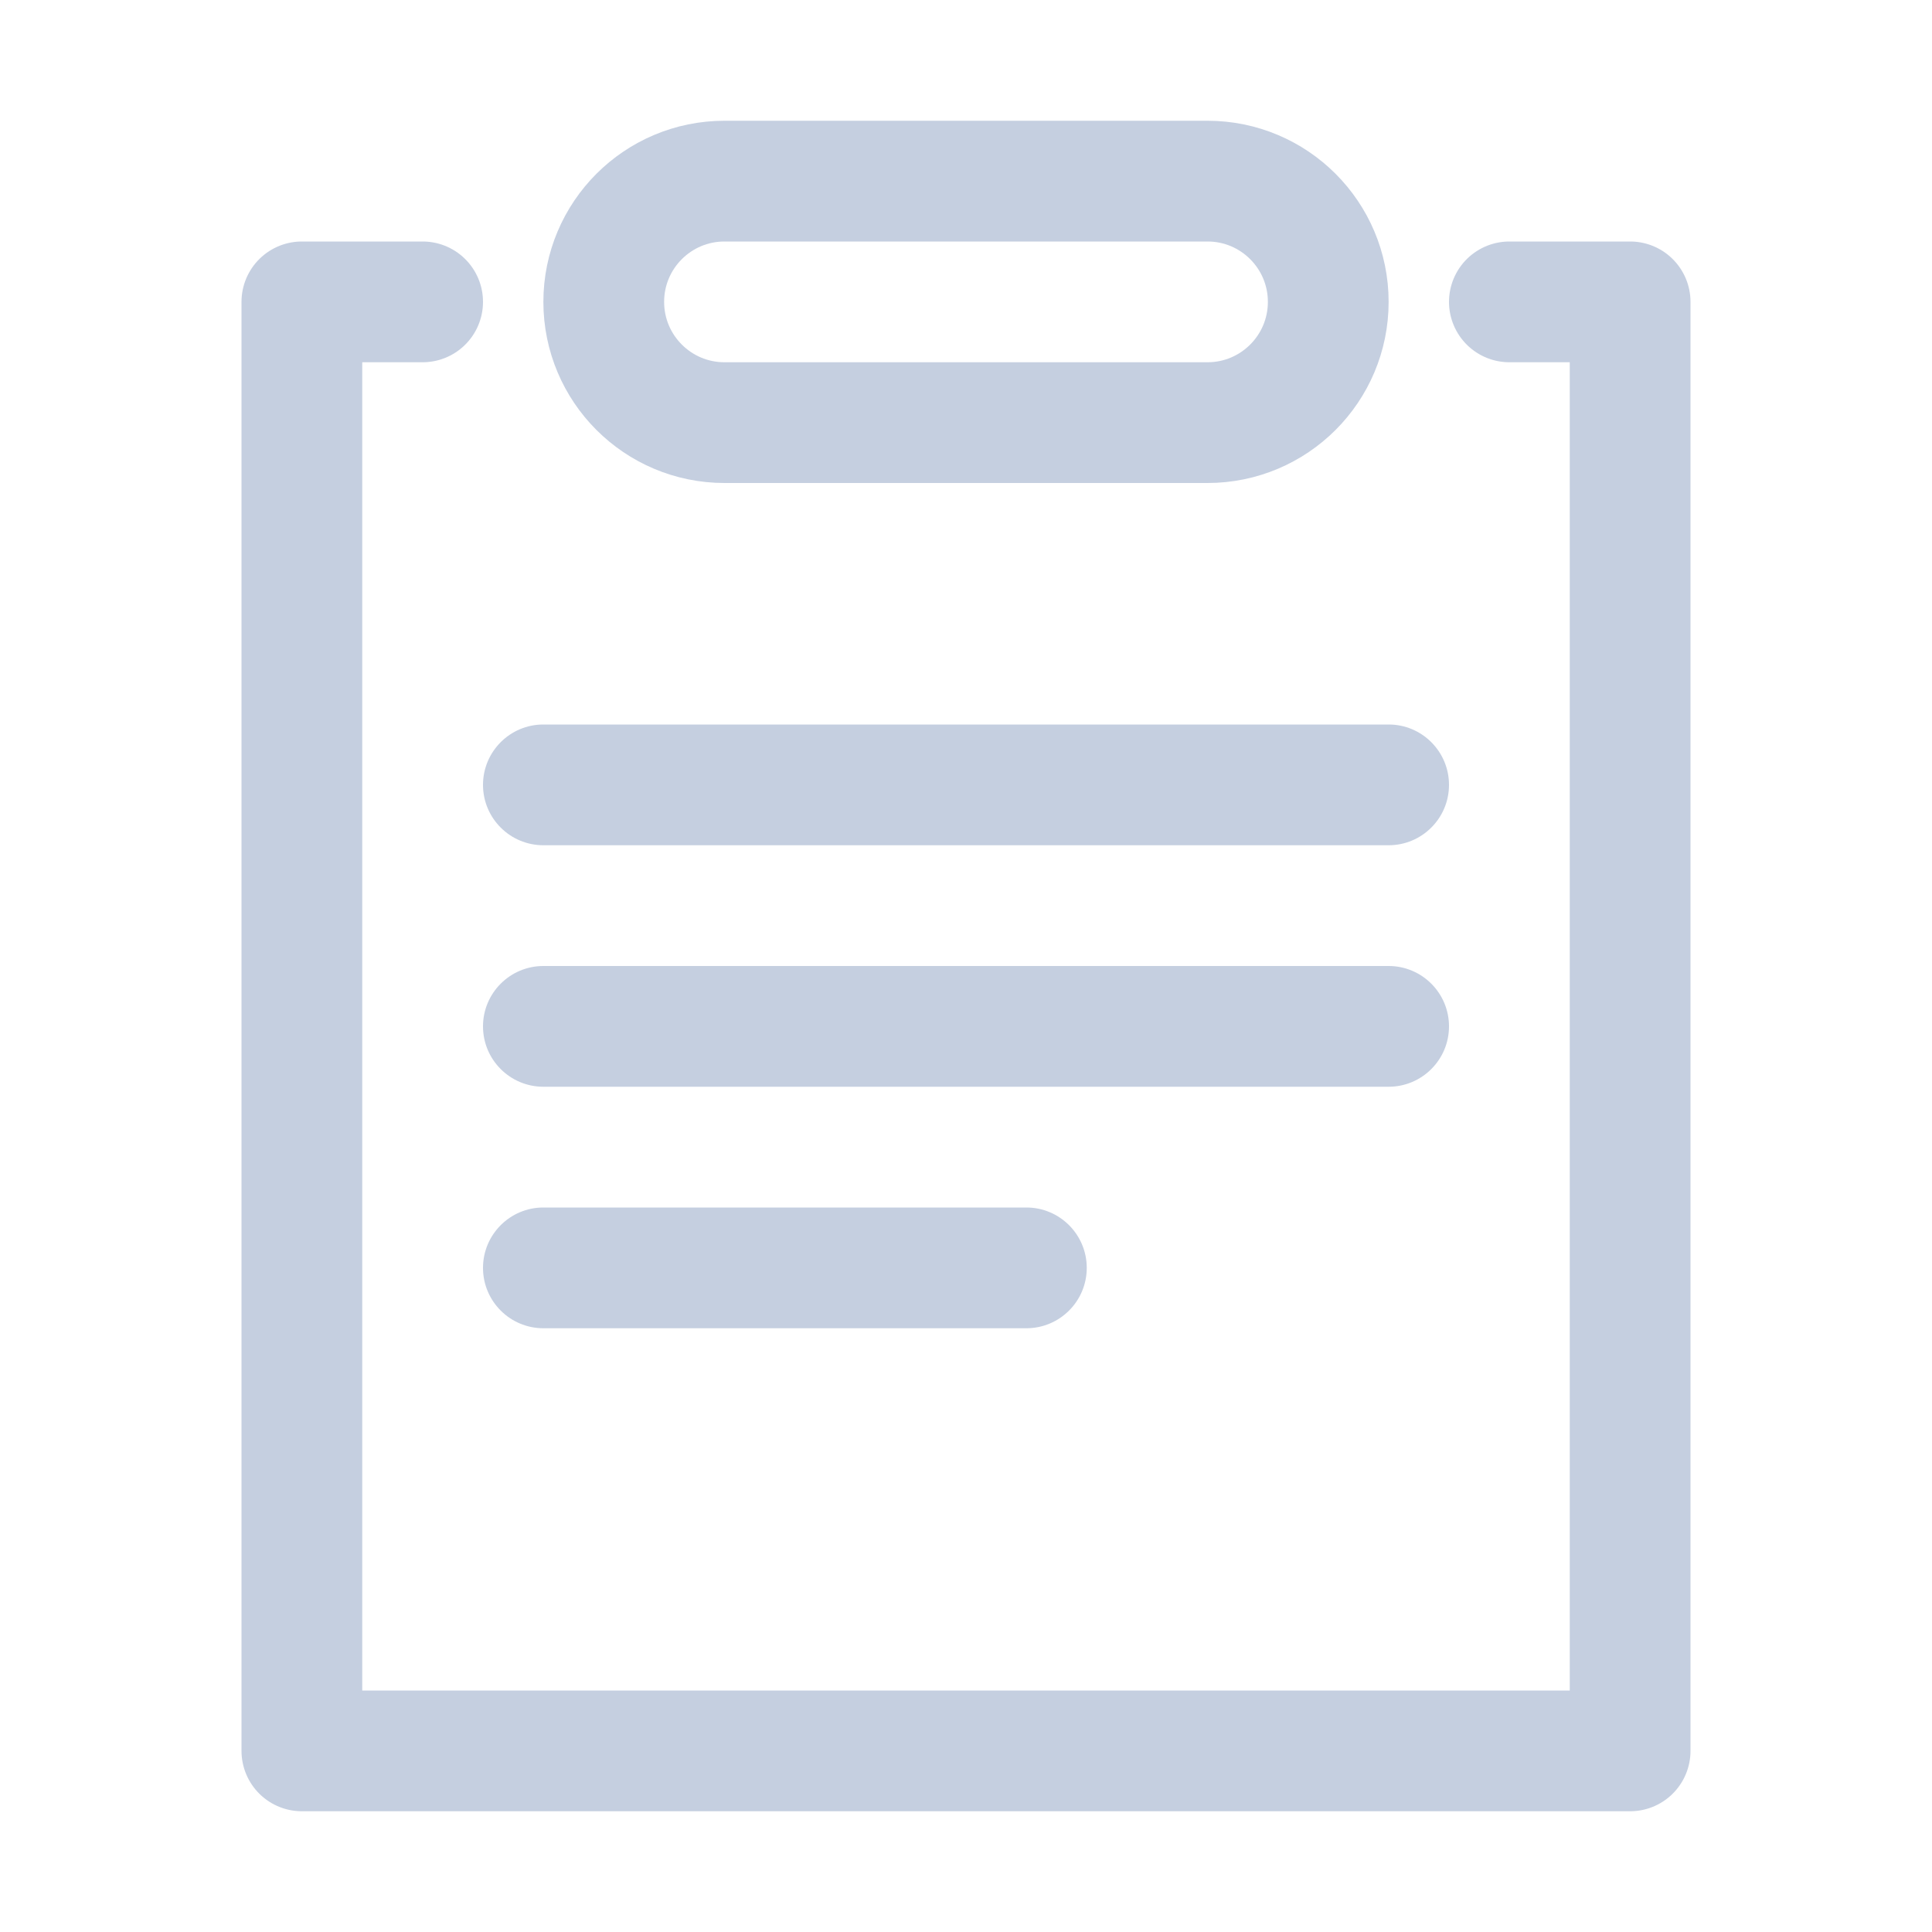
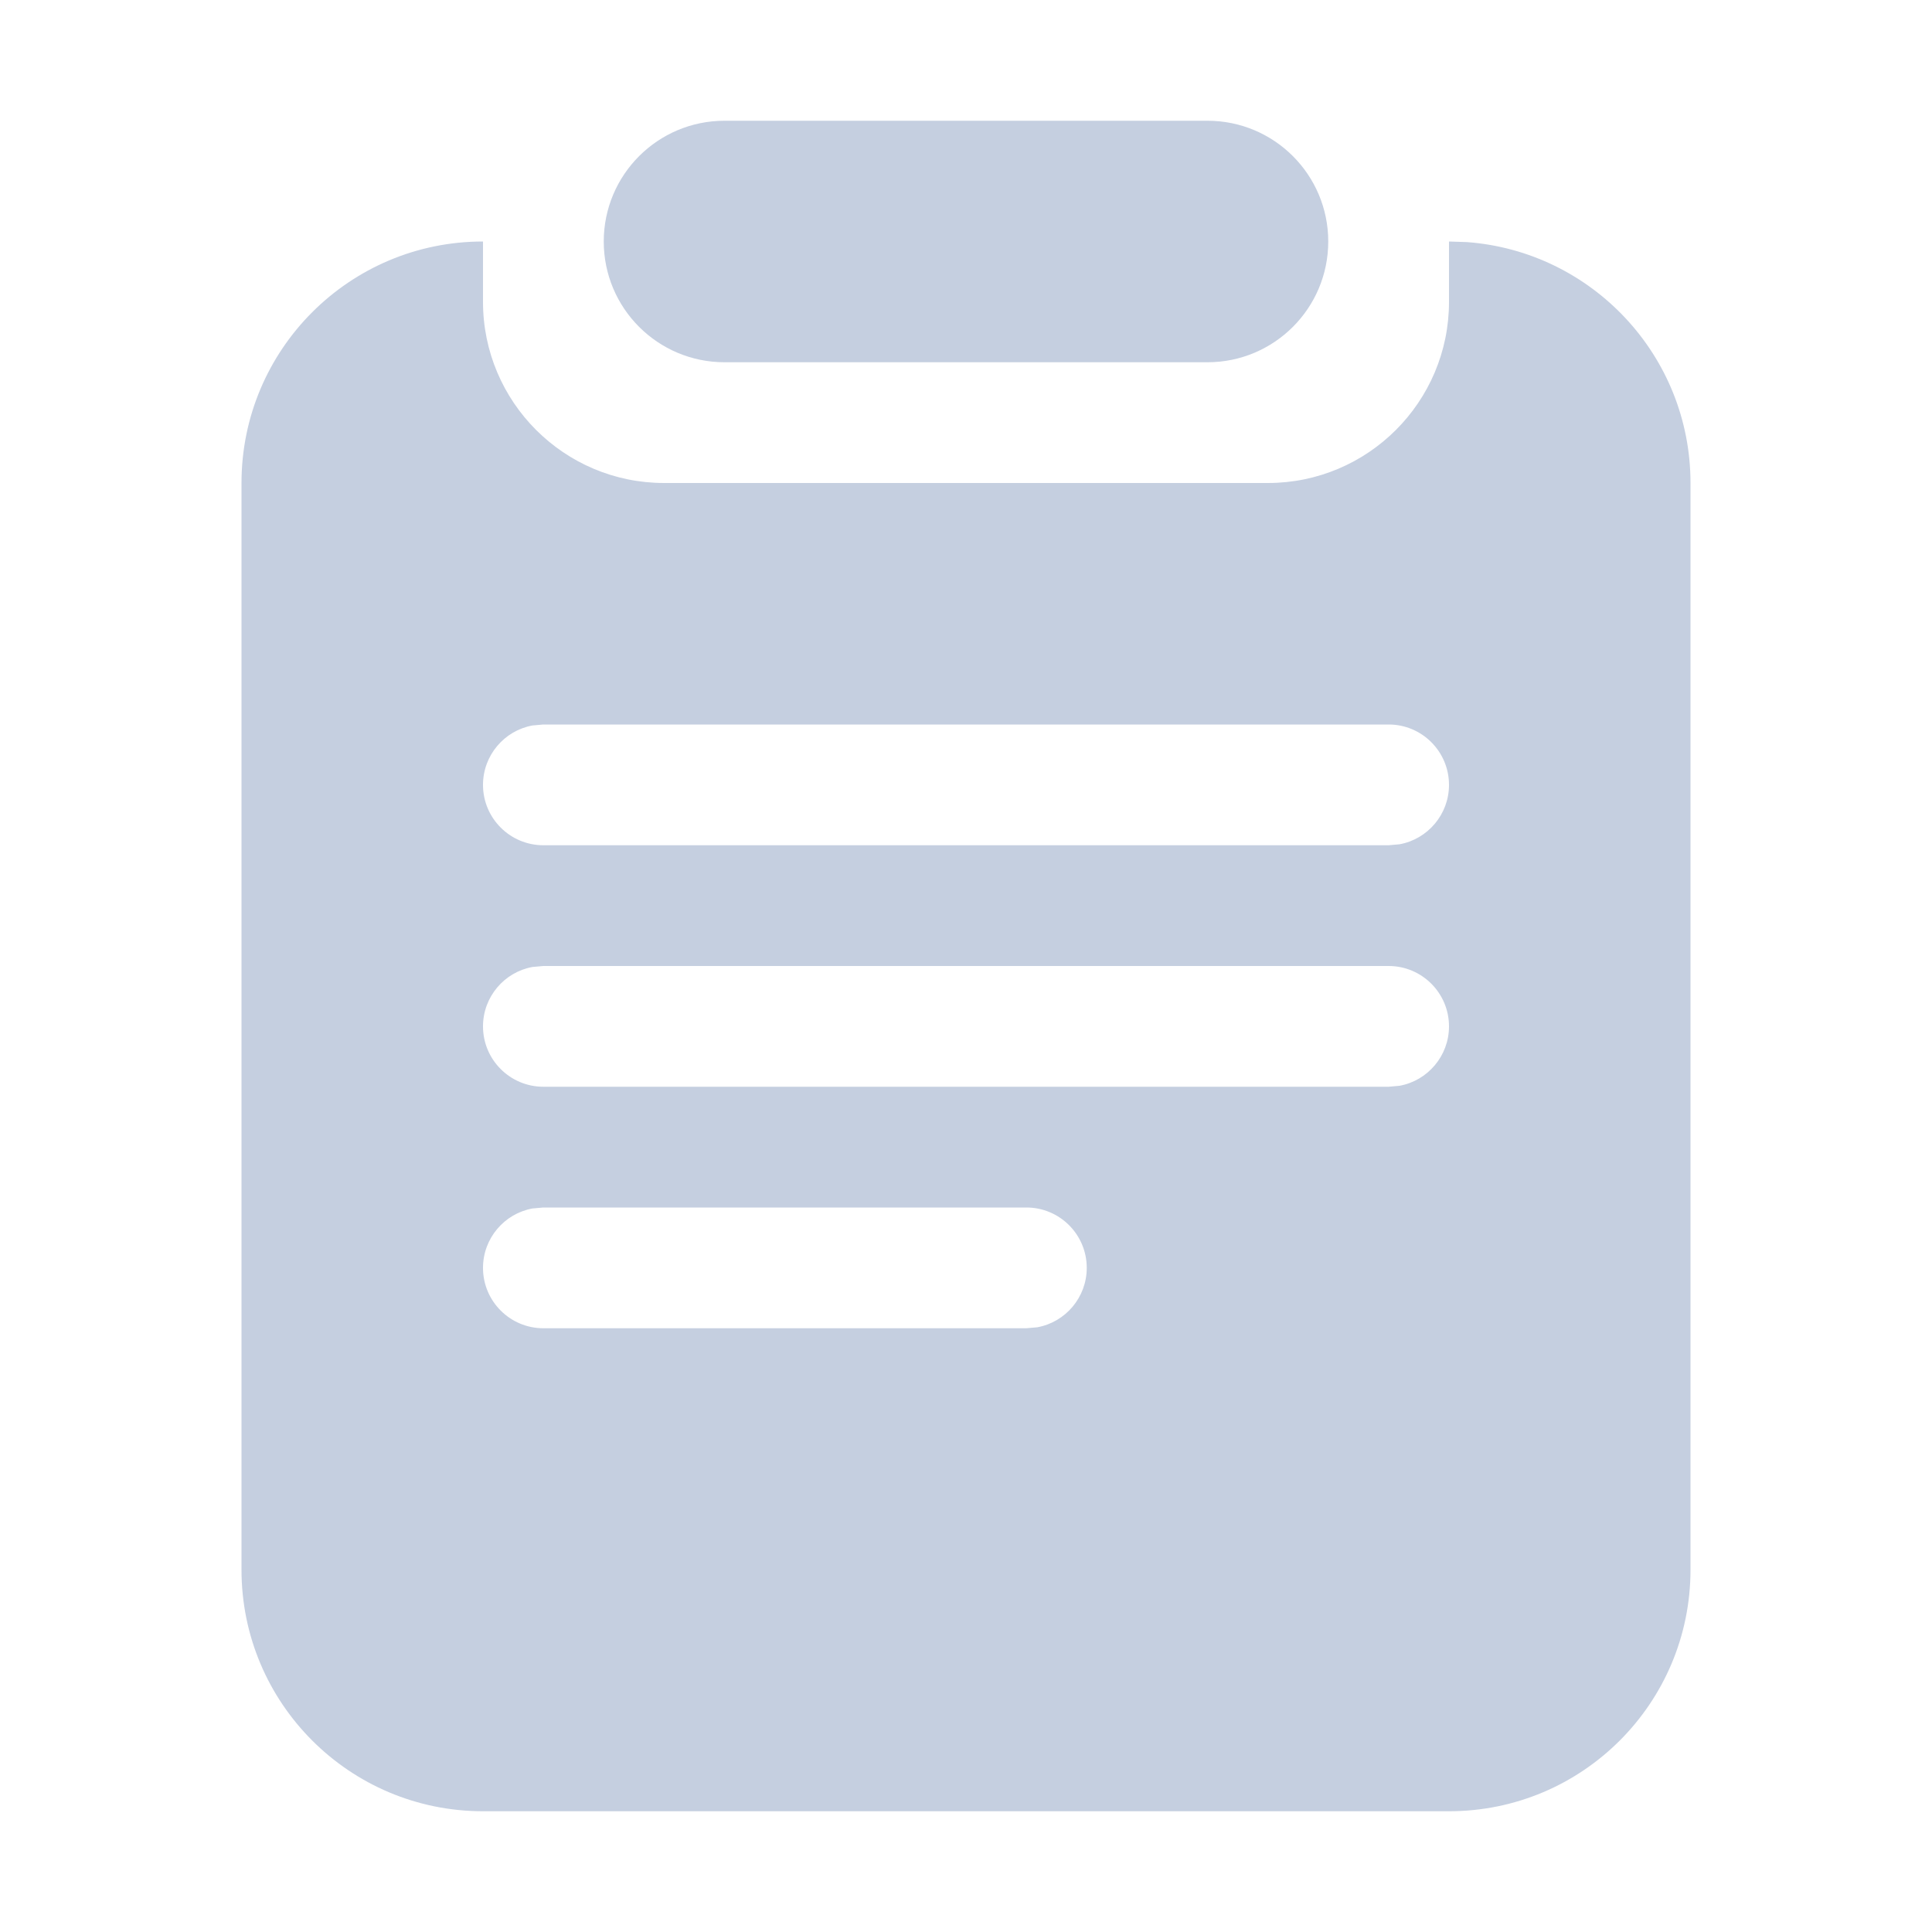
<svg xmlns="http://www.w3.org/2000/svg" width="16px" height="16px" viewBox="0 0 16 16" version="1.1">
-   <g id="深色" stroke="none" stroke-width="1" fill="none" fill-rule="evenodd">
-     <g id="内核日志" transform="translate(-527, -243)">
-       <g id="Group-6" transform="translate(509, 222)">
-         <g id="侧边栏-">
-           <g id="侧边栏">
-             <g id="Group-5" transform="translate(10, 10)">
-               <g id="日志-2" transform="translate(8, 11)">
-                 <g id="日志">
-                   <g transform="translate(2.5, 1.5)">
-                     <rect id="矩形" stroke="#C5CFE0" x="2.5" y="0" width="6" height="2" rx="1" />
-                     <polyline id="路径-3" stroke="#C5CFE0" stroke-linecap="round" stroke-linejoin="round" points="1 1 0 1 0 13 11 13 11 1 10 1" />
-                     <path d="M2,5.5 L9,5.5 C9.276,5.5 9.5,5.276 9.5,5 C9.5,4.724 9.276,4.5 9,4.5 L2,4.5 C1.724,4.5 1.5,4.724 1.5,5 C1.5,5.276 1.724,5.5 2,5.5 Z" id="直线-5" fill="#C5CFE0" fill-rule="nonzero" />
-                     <path d="M2,7.5 L9,7.5 C9.276,7.5 9.5,7.276 9.5,7 C9.5,6.724 9.276,6.5 9,6.5 L2,6.5 C1.724,6.5 1.5,6.724 1.5,7 C1.5,7.276 1.724,7.5 2,7.5 Z" id="直线-5备份" fill="#C5CFE0" fill-rule="nonzero" />
-                     <path d="M2,9.5 L6,9.5 C6.276,9.5 6.5,9.276 6.5,9 C6.5,8.724 6.276,8.5 6,8.5 L2,8.5 C1.724,8.5 1.5,8.724 1.5,9 C1.5,9.276 1.724,9.5 2,9.5 Z" id="路径-4" fill="#C5CFE0" fill-rule="nonzero" />
-                   </g>
-                 </g>
-               </g>
-             </g>
-           </g>
+   <g id="组件" stroke="none" stroke-width="1" fill="none" fill-rule="evenodd">
+     <g id="日志2px" fill="#C5CFE0">
+       <g id="日志备份-2">
+         <g id="日志备份" transform="translate(2, 1)">
+           <rect id="矩形" x="3" y="0" width="6" height="2" rx="1" />
+           <path d="M10,1 L10.149,1.005 C11.184,1.082 12,1.946 12,3 L12,3 L12,12 C12,13.105 11.105,14 10,14 L10,14 L2,14 C0.895,14 1.3527075e-16,13.105 0,12 L0,12 L0,3 C-1.3527075e-16,1.895 0.895,1 2,1 L2,1 L2,1.5 C2,2.328 2.672,3 3.5,3 L3.5,3 L8.5,3 C9.328,3 10,2.328 10,1.5 L10,1.5 L10,1 Z M2.5,9 L2.5,9 L2.41,9.008 C2.177,9.05 2,9.255 2,9.5 C2,9.776 2.224,10 2.5,10 L2.5,10 L6.5,10 L6.59,9.992 C6.823,9.95 7,9.745 7,9.5 C7,9.224 6.776,9 6.5,9 L6.5,9 Z M9.5,7 L2.5,7 L2.41,7.008 C2.177,7.05 2,7.255 2,7.5 C2,7.776 2.224,8 2.5,8 L2.5,8 L9.5,8 L9.59,7.992 C9.823,7.95 10,7.745 10,7.5 C10,7.224 9.776,7 9.5,7 L9.5,7 Z M9.5,5 L2.5,5 L2.41,5.008 C2.177,5.05 2,5.255 2,5.5 C2,5.776 2.224,6 2.5,6 L2.5,6 L9.5,6 L9.59,5.992 C9.823,5.95 10,5.745 10,5.5 C10,5.224 9.776,5 9.5,5 L9.5,5 Z" id="形状结合" />
        </g>
      </g>
    </g>
  </g>
</svg>
